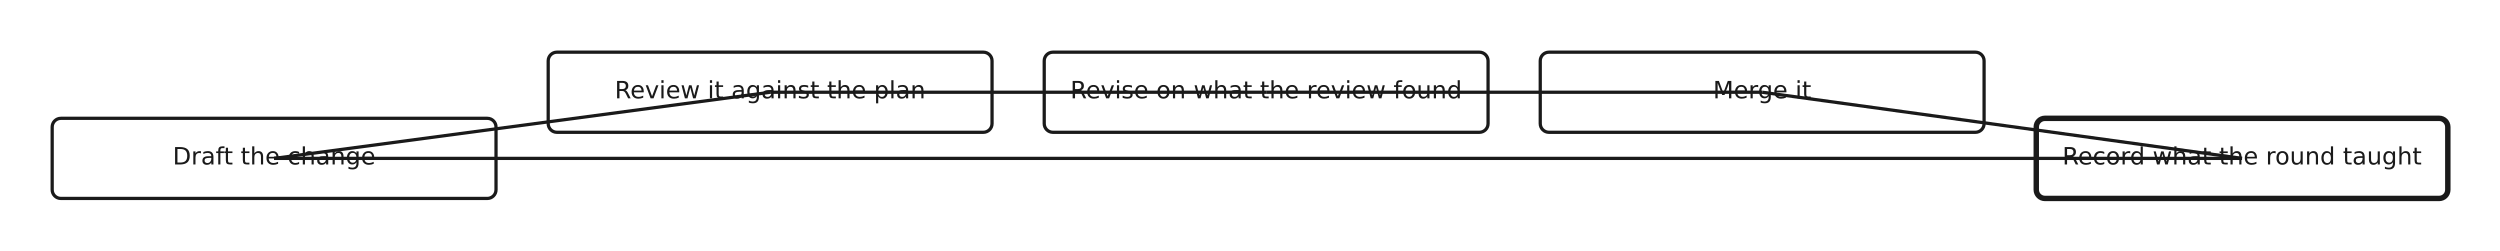
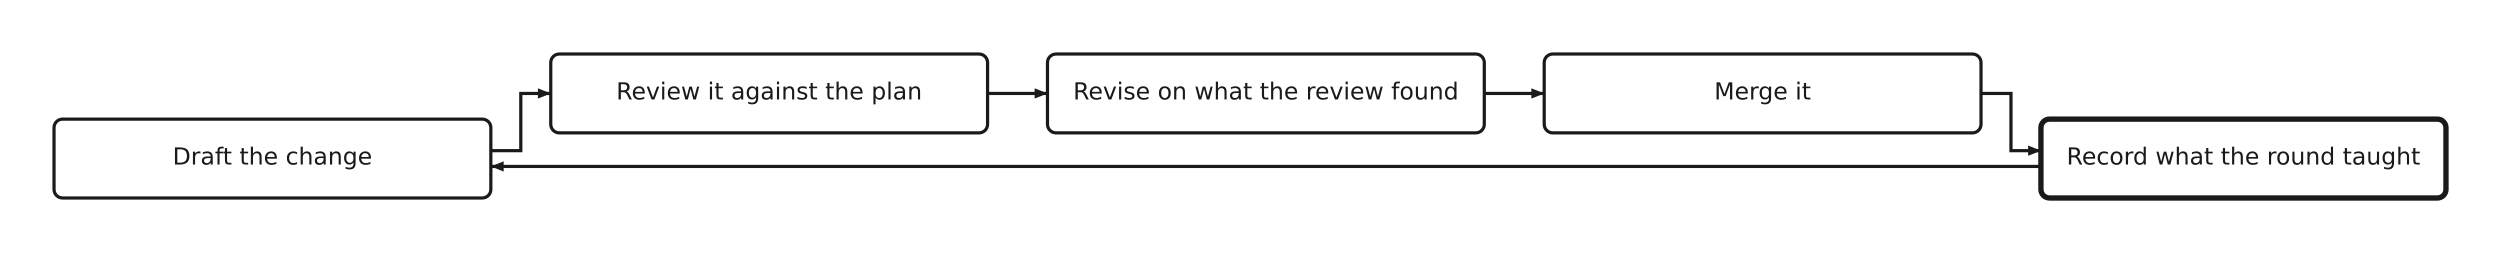
- <svg xmlns="http://www.w3.org/2000/svg" viewBox="0 0 1149.881 115.275" width="1149.881" height="115.275" role="img" aria-labelledby="dsa6bf89cb23-title dsa6bf89cb23-desc">
-   <path d="M 126.073 72.85 L 354.22 42.425" fill="none" stroke="#1a1a1a" stroke-width="1.5" />
-   <path d="M 354.22 42.425 L 582.366 42.425" fill="none" stroke="#1a1a1a" stroke-width="1.5" />
-   <path d="M 582.366 42.425 L 810.513 42.425" fill="none" stroke="#1a1a1a" stroke-width="1.5" />
-   <path d="M 810.513 42.425 L 1031.234 72.85" fill="none" stroke="#1a1a1a" stroke-width="1.5" />
-   <path d="M 1031.234 72.85 L 126.073 72.85" fill="none" stroke="#1a1a1a" stroke-width="1.5" />
+ <svg xmlns="http://www.w3.org/2000/svg" viewBox="-1.25 -1.25 1168.381 117.775" width="1168.381" height="117.775" role="img" aria-labelledby="ds56e2b0bebf-title ds56e2b0bebf-desc">
+   <path d="M 228.146 69.165 L 242.146 69.165 L 242.146 42.425 L 256.146 42.425" fill="none" stroke="#1a1a1a" stroke-width="1.5" />
+   <polygon points="256.146,42.425 250.146,44.825 250.146,40.025" fill="#1a1a1a" stroke="none" />
+   <path d="M 460.293 42.425 L 488.293 42.425" fill="none" stroke="#1a1a1a" stroke-width="1.5" />
+   <polygon points="488.293,42.425 482.293,44.825 482.293,40.025" fill="#1a1a1a" stroke="none" />
+   <path d="M 692.439 42.425 L 720.439 42.425" fill="none" stroke="#1a1a1a" stroke-width="1.5" />
+   <polygon points="720.439,42.425 714.439,44.825 714.439,40.025" fill="#1a1a1a" stroke="none" />
+   <path d="M 924.586 42.425 L 938.586 42.425 L 938.586 69.165 L 952.586 69.165" fill="none" stroke="#1a1a1a" stroke-width="1.5" />
+   <polygon points="952.586,69.165 946.586,71.565 946.586,66.765" fill="#1a1a1a" stroke="none" />
+   <path d="M 952.586 76.535 L 228.146 76.535" fill="none" stroke="#1a1a1a" stroke-width="1.5" />
+   <polygon points="228.146,76.535 234.146,74.135 234.146,78.935" fill="#1a1a1a" stroke="none" />
  <rect x="24" y="54.425" width="204.146" height="36.85" rx="4" fill="none" stroke="#1a1a1a" stroke-width="1.5" />
  <text x="79.447" y="75.658" font-family="'DejaVu Sans', sans-serif" font-size="11" fill="#1a1a1a">Draft the change</text>
-   <rect x="252.146" y="24" width="204.146" height="36.85" rx="4" fill="none" stroke="#1a1a1a" stroke-width="1.5" />
-   <text x="282.749" y="45.233" font-family="'DejaVu Sans', sans-serif" font-size="11" fill="#1a1a1a">Review it against the plan</text>
-   <rect x="480.293" y="24" width="204.146" height="36.85" rx="4" fill="none" stroke="#1a1a1a" stroke-width="1.5" />
-   <text x="492.293" y="45.233" font-family="'DejaVu Sans', sans-serif" font-size="11" fill="#1a1a1a">Revise on what the review found</text>
-   <rect x="708.439" y="24" width="204.146" height="36.85" rx="4" fill="none" stroke="#1a1a1a" stroke-width="1.5" />
-   <text x="787.911" y="45.233" font-family="'DejaVu Sans', sans-serif" font-size="11" fill="#1a1a1a">Merge it</text>
-   <rect x="936.586" y="54.425" width="189.295" height="36.85" rx="4" fill="none" stroke="#1a1a1a" stroke-width="2.5" />
-   <text x="948.586" y="75.658" font-family="'DejaVu Sans', sans-serif" font-size="11" fill="#1a1a1a">Record what the round taught</text>
+   <rect x="256.146" y="24" width="204.146" height="36.85" rx="4" fill="none" stroke="#1a1a1a" stroke-width="1.5" />
+   <text x="286.749" y="45.233" font-family="'DejaVu Sans', sans-serif" font-size="11" fill="#1a1a1a">Review it against the plan</text>
+   <rect x="488.293" y="24" width="204.146" height="36.85" rx="4" fill="none" stroke="#1a1a1a" stroke-width="1.5" />
+   <text x="500.293" y="45.233" font-family="'DejaVu Sans', sans-serif" font-size="11" fill="#1a1a1a">Revise on what the review found</text>
+   <rect x="720.439" y="24" width="204.146" height="36.85" rx="4" fill="none" stroke="#1a1a1a" stroke-width="1.5" />
+   <text x="799.911" y="45.233" font-family="'DejaVu Sans', sans-serif" font-size="11" fill="#1a1a1a">Merge it</text>
+   <rect x="952.586" y="54.425" width="189.295" height="36.85" rx="4" fill="none" stroke="#1a1a1a" stroke-width="2.5" />
+   <text x="964.586" y="75.658" font-family="'DejaVu Sans', sans-serif" font-size="11" fill="#1a1a1a">Record what the round taught</text>
</svg>
